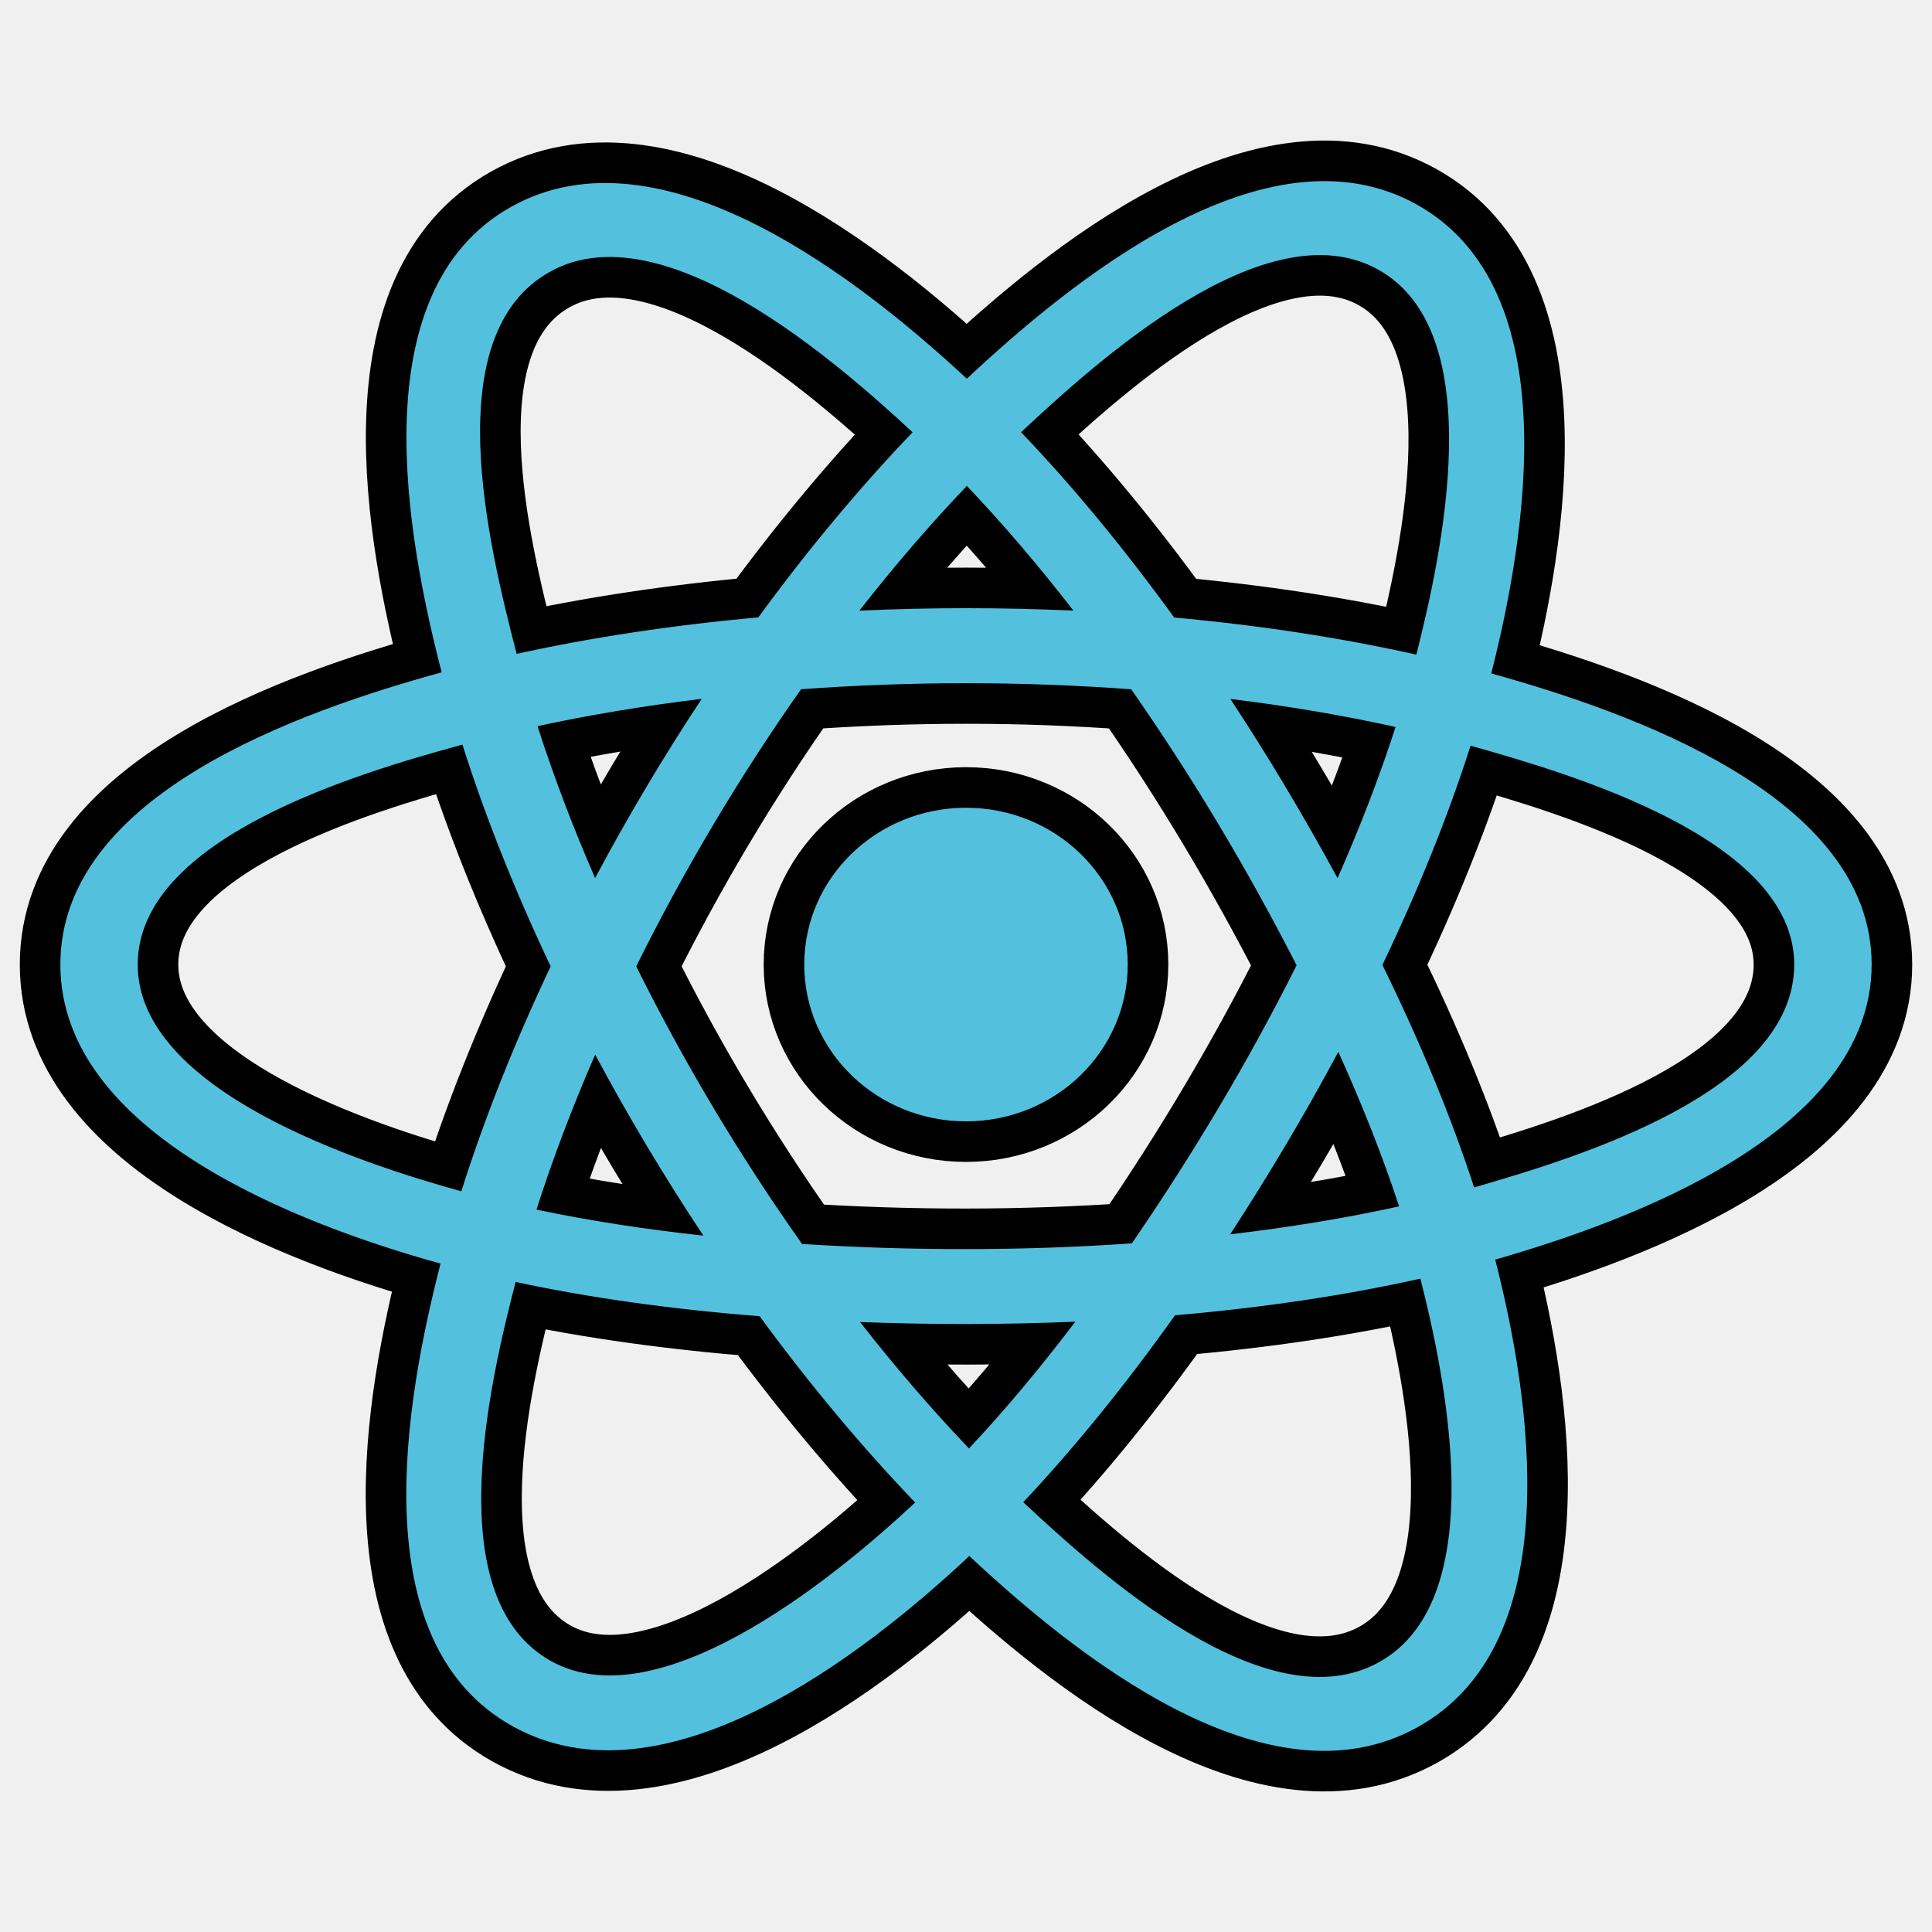
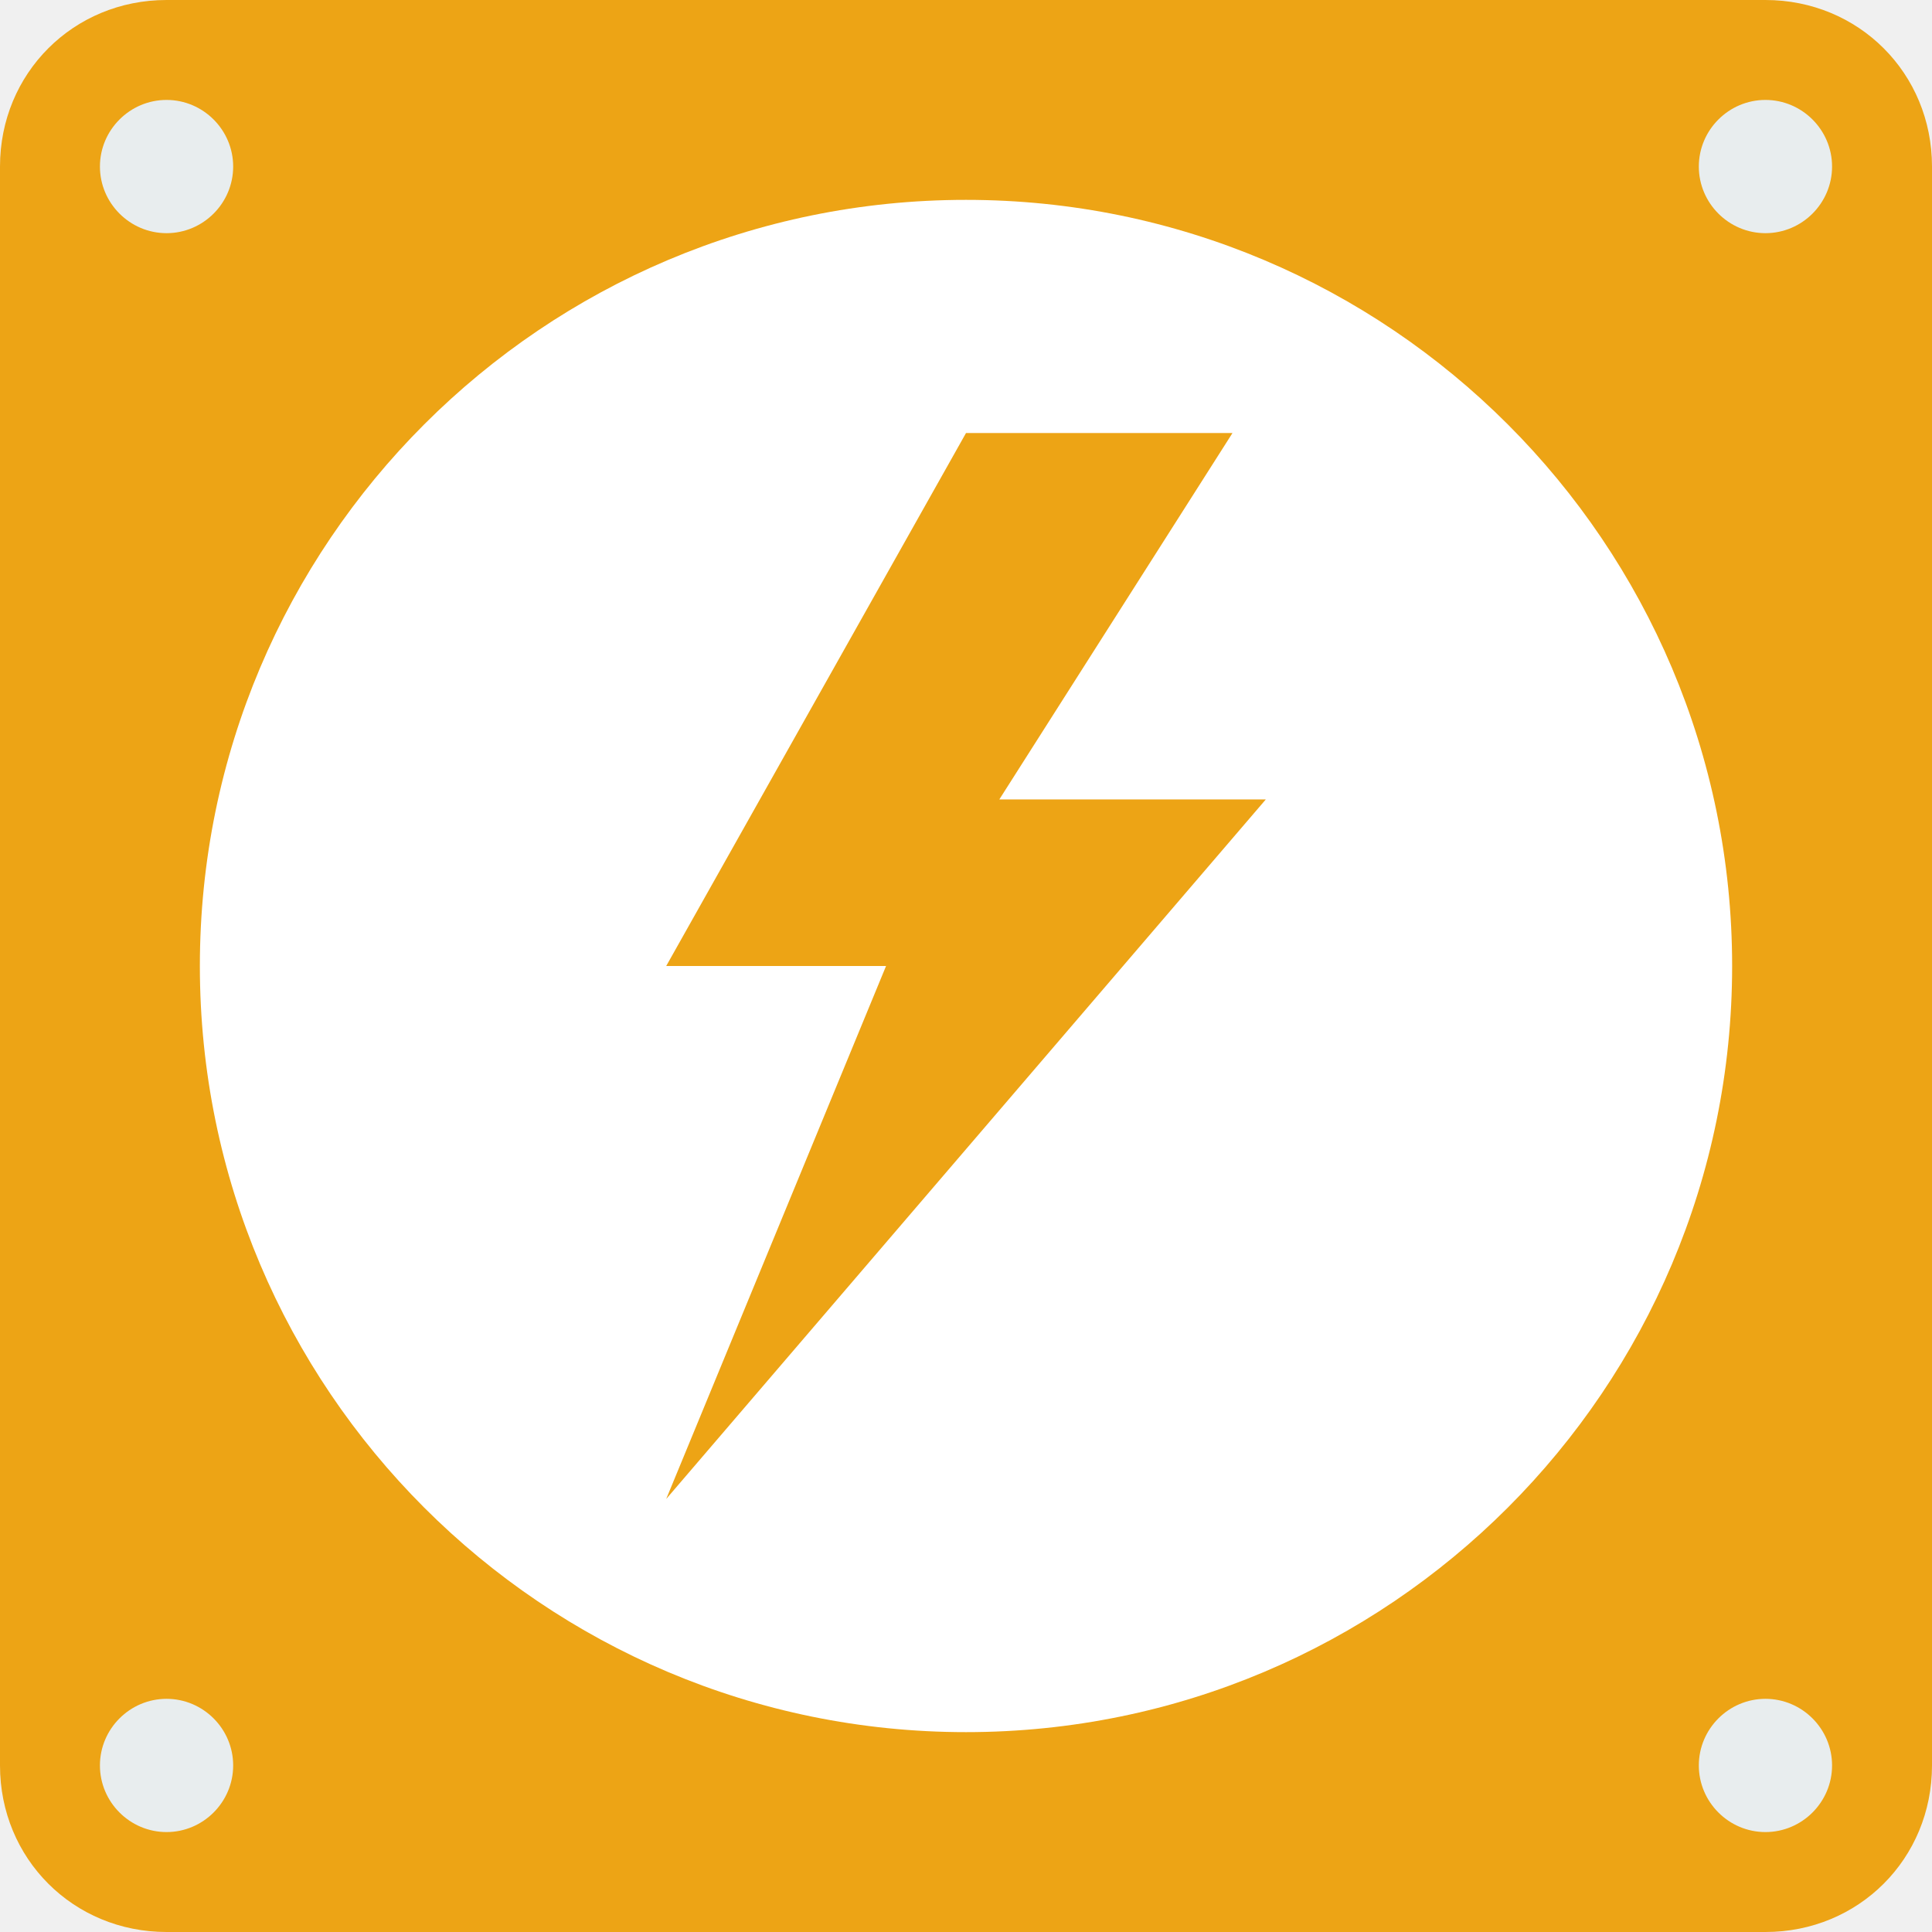
- <svg xmlns="http://www.w3.org/2000/svg" width="64px" height="64px" viewBox="0 0 32 32" fill="none">
+ <svg xmlns="http://www.w3.org/2000/svg" height="64px" width="64px" version="1.1" id="Layer_1" viewBox="0 0 512 512" xml:space="preserve" fill="#000000">
  <g id="SVGRepo_bgCarrier" stroke-width="0" />
-   <g id="SVGRepo_tracerCarrier" stroke-linecap="round" stroke-linejoin="round" stroke="#000000" stroke-width="1.344">
-     <path d="M18.679 15.976C18.679 14.541 17.48 13.379 16 13.379C14.521 13.379 13.321 14.541 13.321 15.976C13.321 17.41 14.521 18.573 16 18.573C17.48 18.573 18.679 17.41 18.679 15.976Z" fill="#53C1DE" />
-     <path fill-rule="evenodd" clip-rule="evenodd" d="M24.7 11.154C25.266 8.925 25.977 4.791 23.47 3.39C20.975 1.995 17.728 4.668 16.014 6.273C14.304 4.684 10.966 2.022 8.462 3.428C5.968 4.828 6.737 8.893 7.315 11.136C4.988 11.776 1 13.156 1 15.976C1 18.787 4.984 20.289 7.297 20.929C6.717 23.184 5.986 27.191 8.483 28.588C10.997 29.993 14.325 27.395 16.055 25.772C17.781 27.386 20.997 30.002 23.492 28.601C25.996 27.196 25.344 23.118 24.765 20.863C27.007 20.221 31 18.752 31 15.976C31 13.184 26.99 11.792 24.7 11.154ZM24.416 19.667C24.037 18.502 23.524 17.262 22.897 15.982C23.495 14.732 23.988 13.509 24.357 12.351C26.036 12.823 29.718 13.901 29.718 15.976C29.718 18.07 26.185 19.159 24.416 19.667ZM22.85 27.526C20.988 28.571 18.222 26.07 16.948 24.881C17.793 23.984 18.638 22.942 19.462 21.785C20.913 21.66 22.283 21.456 23.526 21.178C23.933 22.773 24.72 26.476 22.85 27.526ZM9.124 27.511C7.261 26.47 8.113 22.895 8.54 21.233C9.768 21.497 11.129 21.686 12.582 21.801C13.412 22.933 14.282 23.974 15.158 24.886C14.075 25.901 10.995 28.557 9.124 27.511ZM2.281 15.976C2.281 13.874 5.942 12.803 7.659 12.333C8.035 13.517 8.527 14.754 9.121 16.006C8.519 17.277 8.02 18.534 7.641 19.732C6.004 19.278 2.281 18.079 2.281 15.976ZM9.104 4.504C10.973 3.454 13.875 6.01 15.116 7.16C14.244 8.068 13.383 9.101 12.56 10.226C11.149 10.353 9.799 10.557 8.557 10.83C8.091 9.021 7.236 5.552 9.104 4.504ZM20.379 11.577C21.337 11.694 22.254 11.85 23.115 12.041C22.856 12.844 22.534 13.684 22.154 14.545C21.604 13.533 21.014 12.542 20.379 11.577ZM16.014 8.048C16.605 8.669 17.197 9.362 17.78 10.114C16.599 10.06 15.415 10.06 14.234 10.114C14.817 9.368 15.414 8.676 16.014 8.048ZM9.857 14.544C9.483 13.686 9.164 12.842 8.903 12.027C9.759 11.842 10.672 11.69 11.623 11.575C10.987 12.537 10.397 13.528 9.857 14.544ZM11.65 20.466C10.668 20.359 9.741 20.215 8.886 20.035C9.15 19.206 9.477 18.343 9.858 17.467C10.406 18.493 11.005 19.494 11.65 20.466ZM16.05 23.991C15.442 23.356 14.836 22.653 14.245 21.897C15.433 21.942 16.623 21.942 17.811 21.891C17.227 22.661 16.637 23.365 16.05 23.991ZM22.167 17.422C22.568 18.308 22.906 19.166 23.174 19.981C22.304 20.173 21.365 20.328 20.376 20.444C21.015 19.461 21.615 18.454 22.167 17.422ZM18.747 20.594C16.93 20.72 15.102 20.719 13.284 20.604C12.251 19.142 11.331 17.603 10.538 16.006C11.328 14.412 12.24 12.876 13.268 11.416C15.088 11.283 16.918 11.282 18.737 11.417C19.756 12.877 20.668 14.409 21.476 15.988C20.677 17.581 19.759 19.12 18.747 20.594ZM22.83 4.467C24.701 5.513 23.868 9.227 23.459 10.843C22.215 10.564 20.863 10.357 19.448 10.228C18.624 9.09 17.77 8.055 16.912 7.159C18.169 5.984 20.978 3.431 22.83 4.467Z" fill="#53C1DE" />
-   </g>
+   <g id="SVGRepo_tracerCarrier" stroke-linecap="round" stroke-linejoin="round" />
  <g id="SVGRepo_iconCarrier">
-     <path d="M18.679 15.976C18.679 14.541 17.48 13.379 16 13.379C14.521 13.379 13.321 14.541 13.321 15.976C13.321 17.41 14.521 18.573 16 18.573C17.48 18.573 18.679 17.41 18.679 15.976Z" fill="#53C1DE" />
-     <path fill-rule="evenodd" clip-rule="evenodd" d="M24.7 11.154C25.266 8.925 25.977 4.791 23.47 3.39C20.975 1.995 17.728 4.668 16.014 6.273C14.304 4.684 10.966 2.022 8.462 3.428C5.968 4.828 6.737 8.893 7.315 11.136C4.988 11.776 1 13.156 1 15.976C1 18.787 4.984 20.289 7.297 20.929C6.717 23.184 5.986 27.191 8.483 28.588C10.997 29.993 14.325 27.395 16.055 25.772C17.781 27.386 20.997 30.002 23.492 28.601C25.996 27.196 25.344 23.118 24.765 20.863C27.007 20.221 31 18.752 31 15.976C31 13.184 26.99 11.792 24.7 11.154ZM24.416 19.667C24.037 18.502 23.524 17.262 22.897 15.982C23.495 14.732 23.988 13.509 24.357 12.351C26.036 12.823 29.718 13.901 29.718 15.976C29.718 18.07 26.185 19.159 24.416 19.667ZM22.85 27.526C20.988 28.571 18.222 26.07 16.948 24.881C17.793 23.984 18.638 22.942 19.462 21.785C20.913 21.66 22.283 21.456 23.526 21.178C23.933 22.773 24.72 26.476 22.85 27.526ZM9.124 27.511C7.261 26.47 8.113 22.895 8.54 21.233C9.768 21.497 11.129 21.686 12.582 21.801C13.412 22.933 14.282 23.974 15.158 24.886C14.075 25.901 10.995 28.557 9.124 27.511ZM2.281 15.976C2.281 13.874 5.942 12.803 7.659 12.333C8.035 13.517 8.527 14.754 9.121 16.006C8.519 17.277 8.02 18.534 7.641 19.732C6.004 19.278 2.281 18.079 2.281 15.976ZM9.104 4.504C10.973 3.454 13.875 6.01 15.116 7.16C14.244 8.068 13.383 9.101 12.56 10.226C11.149 10.353 9.799 10.557 8.557 10.83C8.091 9.021 7.236 5.552 9.104 4.504ZM20.379 11.577C21.337 11.694 22.254 11.85 23.115 12.041C22.856 12.844 22.534 13.684 22.154 14.545C21.604 13.533 21.014 12.542 20.379 11.577ZM16.014 8.048C16.605 8.669 17.197 9.362 17.78 10.114C16.599 10.06 15.415 10.06 14.234 10.114C14.817 9.368 15.414 8.676 16.014 8.048ZM9.857 14.544C9.483 13.686 9.164 12.842 8.903 12.027C9.759 11.842 10.672 11.69 11.623 11.575C10.987 12.537 10.397 13.528 9.857 14.544ZM11.65 20.466C10.668 20.359 9.741 20.215 8.886 20.035C9.15 19.206 9.477 18.343 9.858 17.467C10.406 18.493 11.005 19.494 11.65 20.466ZM16.05 23.991C15.442 23.356 14.836 22.653 14.245 21.897C15.433 21.942 16.623 21.942 17.811 21.891C17.227 22.661 16.637 23.365 16.05 23.991ZM22.167 17.422C22.568 18.308 22.906 19.166 23.174 19.981C22.304 20.173 21.365 20.328 20.376 20.444C21.015 19.461 21.615 18.454 22.167 17.422ZM18.747 20.594C16.93 20.72 15.102 20.719 13.284 20.604C12.251 19.142 11.331 17.603 10.538 16.006C11.328 14.412 12.24 12.876 13.268 11.416C15.088 11.283 16.918 11.282 18.737 11.417C19.756 12.877 20.668 14.409 21.476 15.988C20.677 17.581 19.759 19.12 18.747 20.594ZM22.83 4.467C24.701 5.513 23.868 9.227 23.459 10.843C22.215 10.564 20.863 10.357 19.448 10.228C18.624 9.09 17.77 8.055 16.912 7.159C18.169 5.984 20.978 3.431 22.83 4.467Z" fill="#53C1DE" />
+     <path style="fill:#eda415;" d="M467.862,512H44.138C19.421,512,0,492.579,0,467.862V44.138C0,19.421,19.421,0,44.138,0h423.724 C492.579,0,512,19.421,512,44.138v423.724C512,492.579,492.579,512,467.862,512" />
+     <path style="fill:#ffffff;" d="M459.034,256c0-112.11-90.924-203.034-203.034-203.034S52.966,143.89,52.966,256 S143.89,459.034,256,459.034S459.034,368.11,459.034,256" />
+     <g>
+       <path style="fill:#E8EDEE;" d="M61.793,44.138c0-9.71-7.945-17.655-17.655-17.655s-17.655,7.945-17.655,17.655 s7.945,17.655,17.655,17.655S61.793,53.848,61.793,44.138" />
+       <path style="fill:#E8EDEE;" d="M61.793,467.862c0-9.71-7.945-17.655-17.655-17.655s-17.655,7.945-17.655,17.655 s7.945,17.655,17.655,17.655S61.793,477.572,61.793,467.862" />
+       <path style="fill:#E8EDEE;" d="M485.517,44.138c0-9.71-7.945-17.655-17.655-17.655s-17.655,7.945-17.655,17.655 s7.945,17.655,17.655,17.655S485.517,53.848,485.517,44.138" />
+       <path style="fill:#E8EDEE;" d="M485.517,467.862c0-9.71-7.945-17.655-17.655-17.655s-17.655,7.945-17.655,17.655 s7.945,17.655,17.655,17.655S485.517,477.572,485.517,467.862" />
+     </g>
+     <path style="fill:#eda415;" d="M335.448,211.862h-70.621l61.793-97.103H256L176.552,256h58.262l-58.262,141.241L335.448,211.862z" />
  </g>
</svg>
